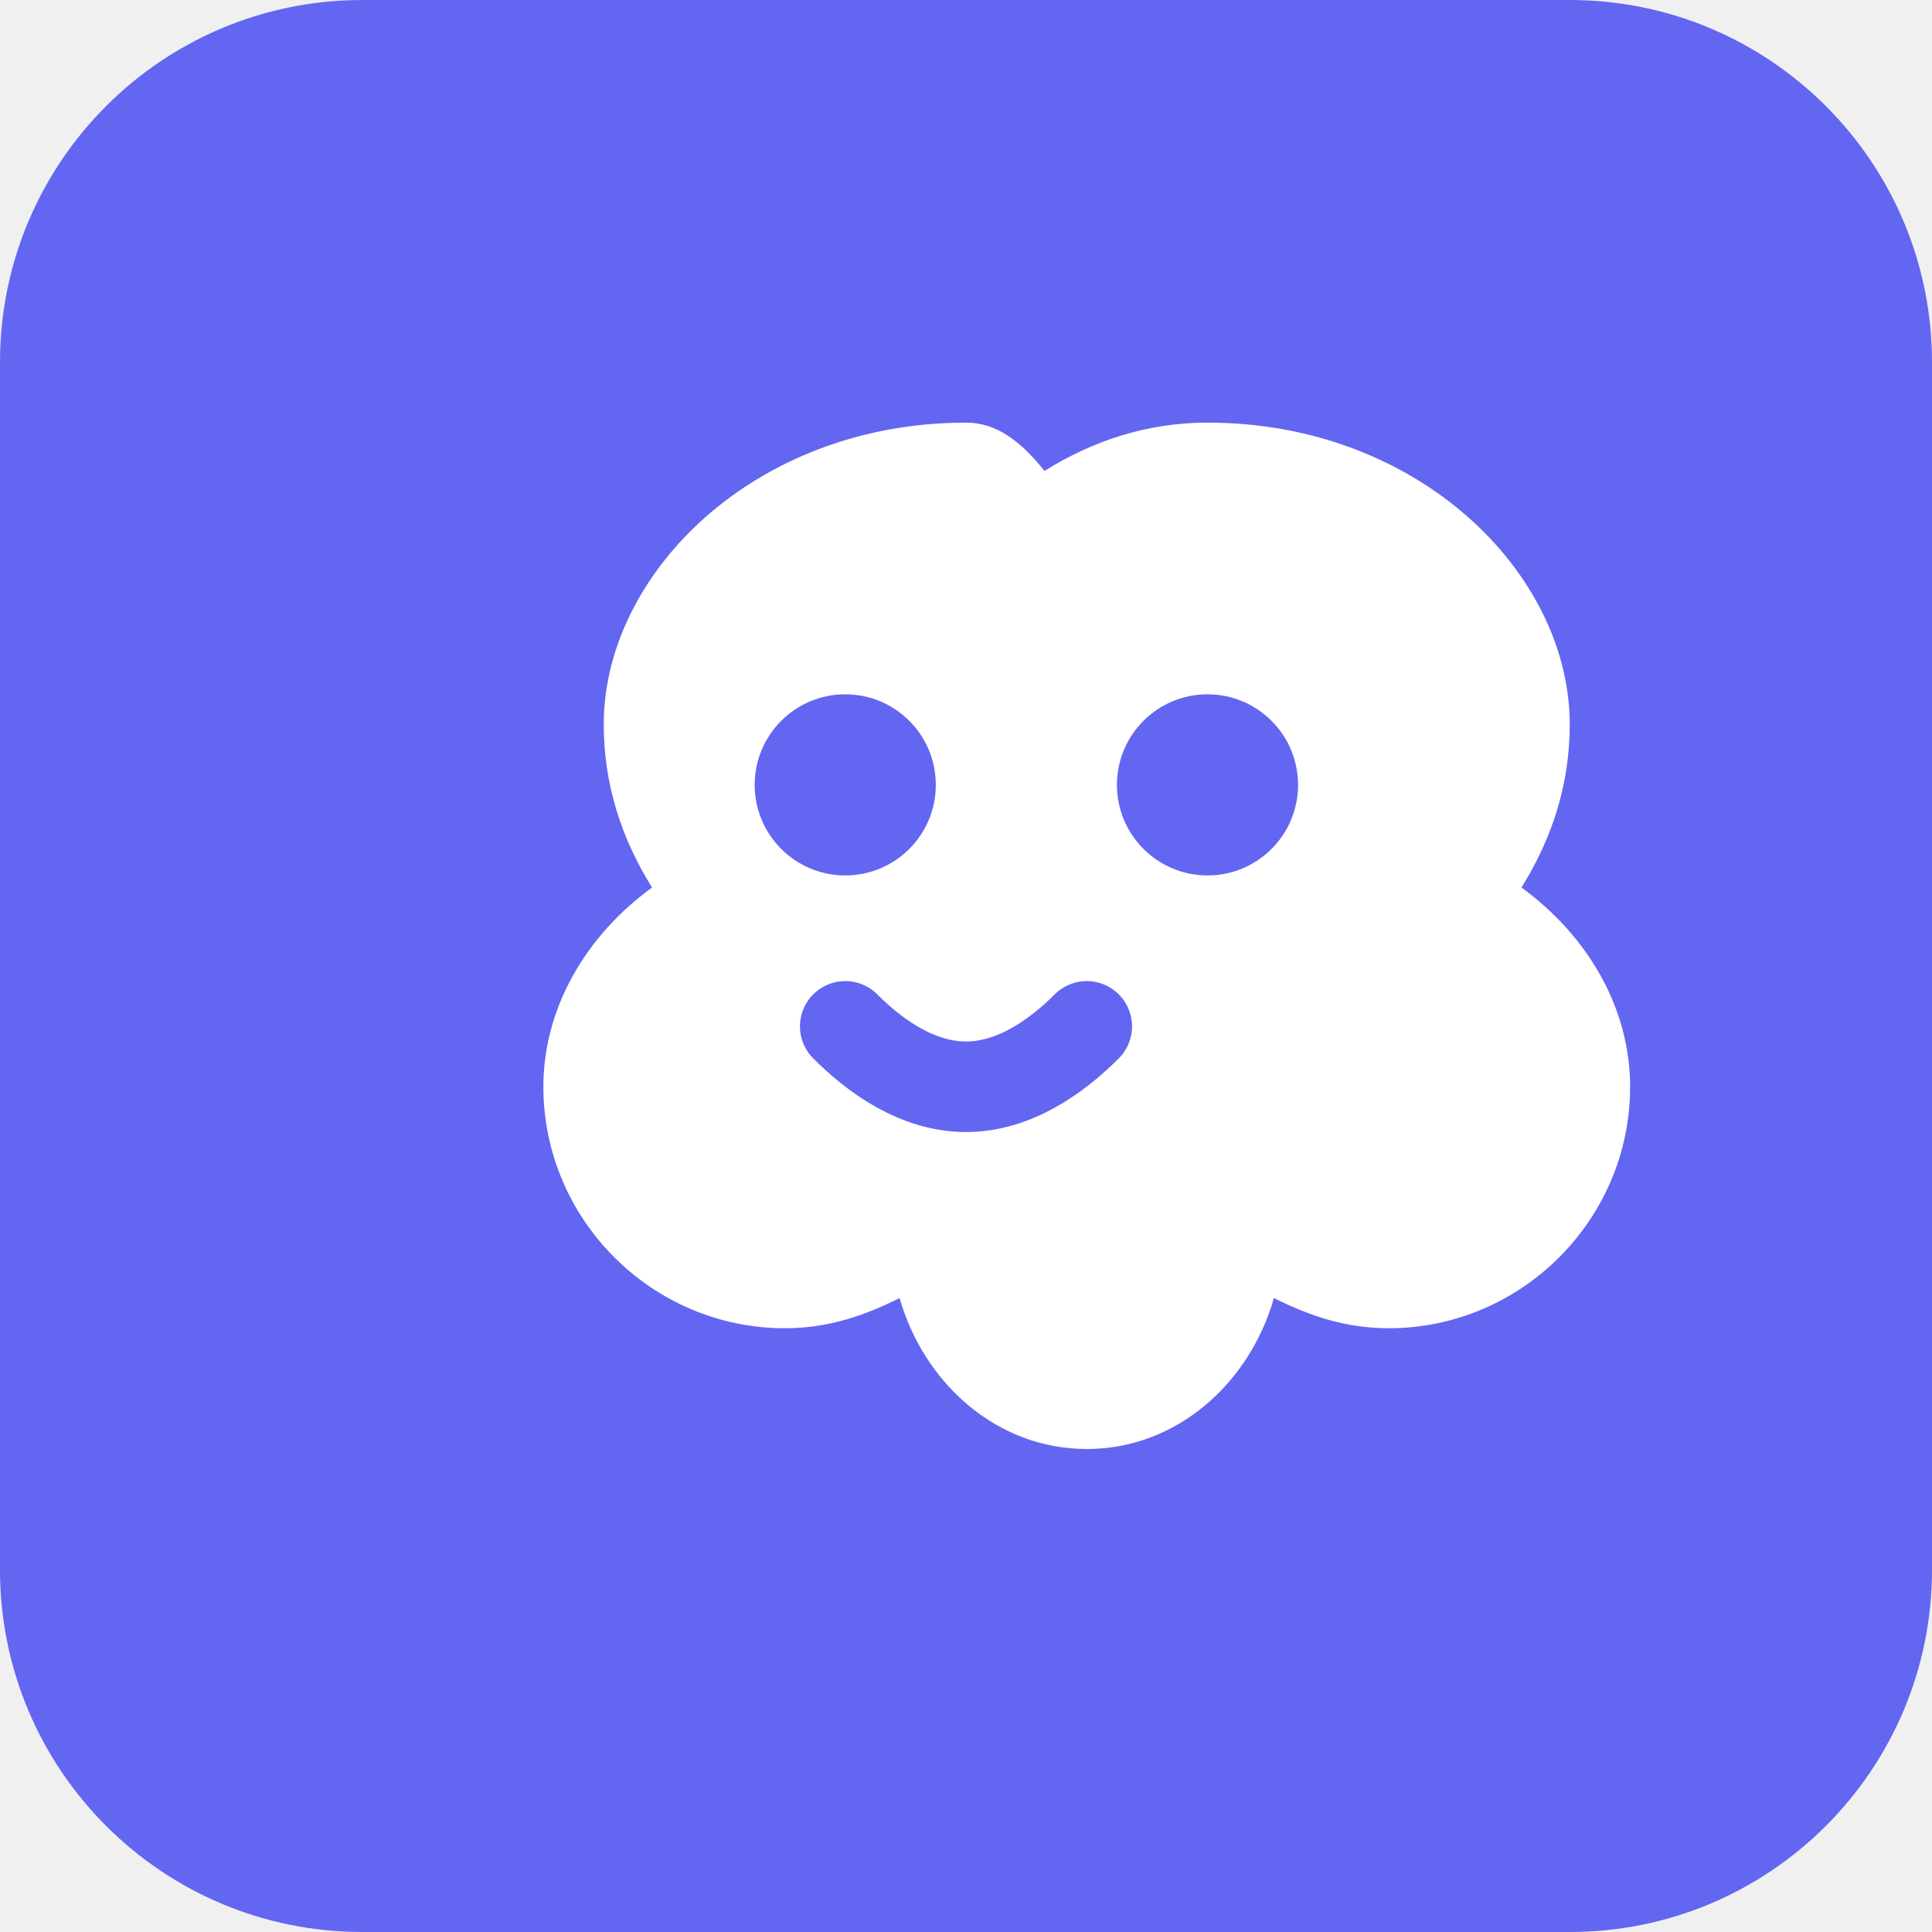
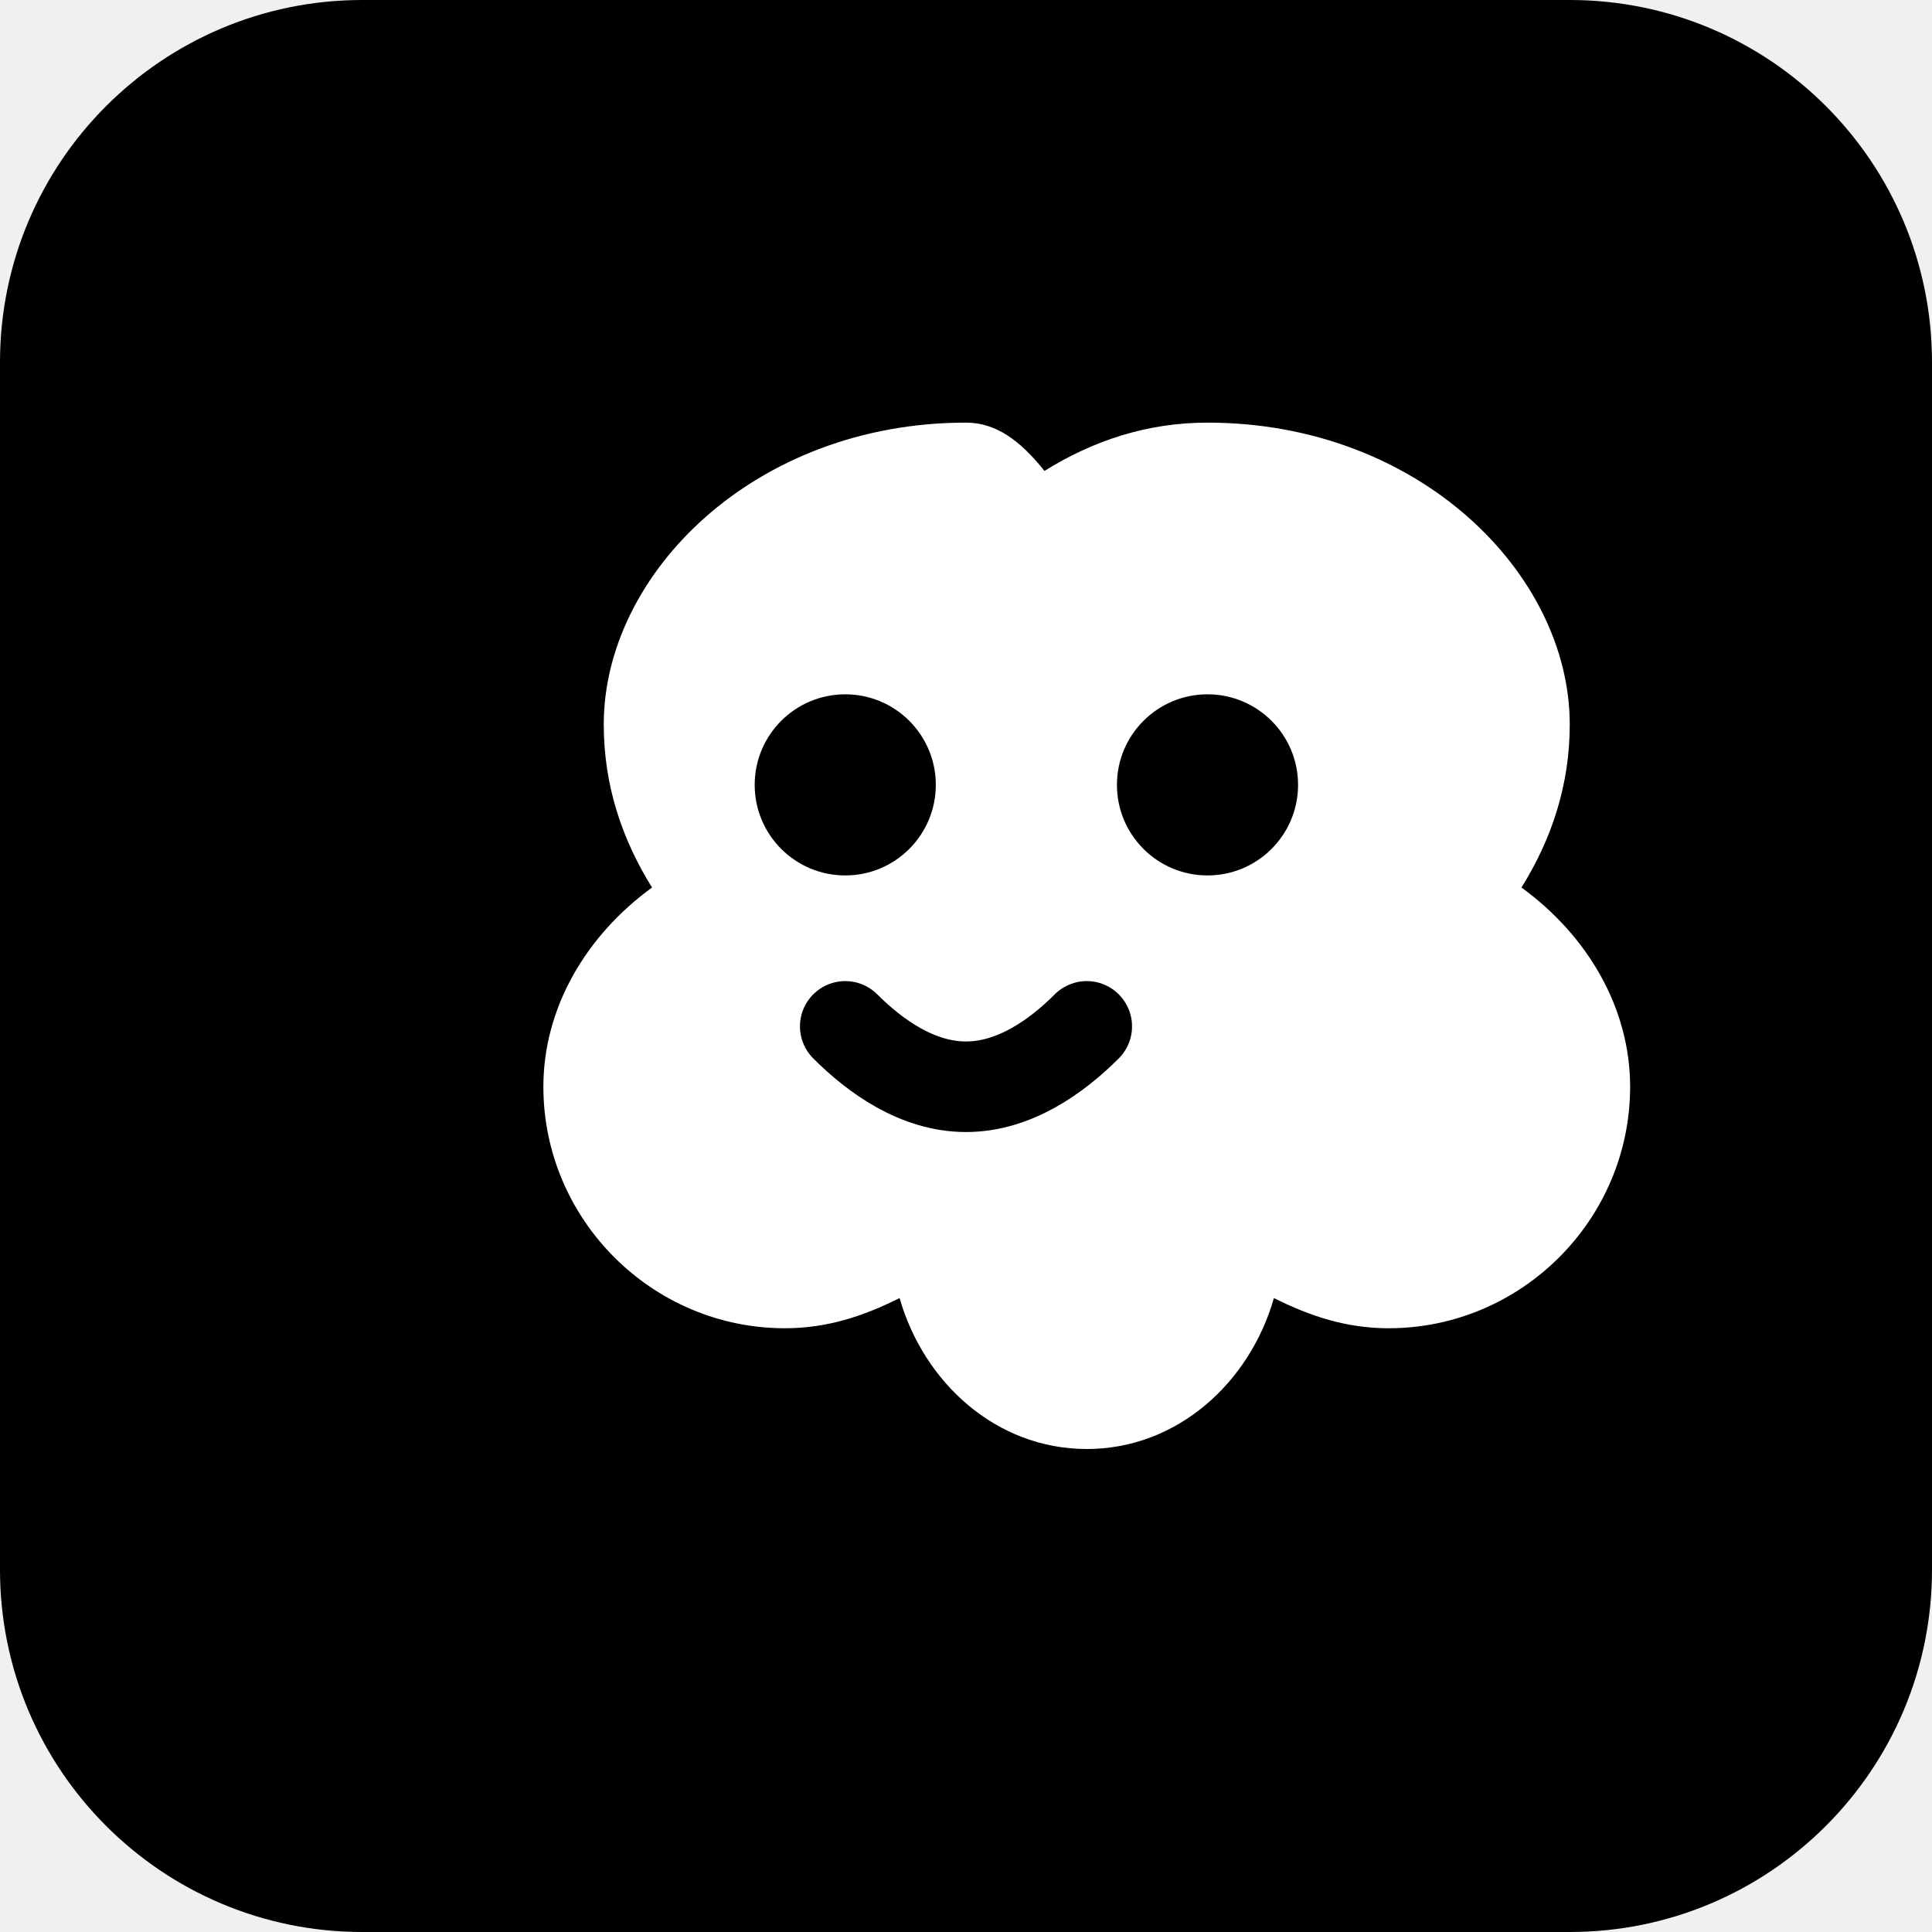
<svg xmlns="http://www.w3.org/2000/svg" width="32" height="32" viewBox="0 0 32 32" fill="none">
-   <rect width="32" height="32" rx="6" fill="#6366f1" />
+   <rect width="32" height="32" rx="6" fill="#000000" />
  <path d="M16 7C12.5 7 10 9.5 10 12C10 13 10.3 13.9 10.8 14.7C9.7 15.5 9 16.7 9 18C9 20.2 10.8 22 13 22C13.7 22 14.3 21.8 14.9 21.5C15.3 22.9 16.5 24 18 24C19.5 24 20.7 22.9 21.1 21.5C21.7 21.8 22.3 22 23 22C25.2 22 27 20.2 27 18C27 16.7 26.3 15.5 25.2 14.7C25.7 13.9 26 13 26 12C26 9.5 23.5 7 20 7C19 7 18.1 7.3 17.3 7.8C16.9 7.3 16.5 7 16 7Z" fill="white" />
-   <circle cx="14" cy="13" r="1.5" fill="#6366f1" />
-   <circle cx="20" cy="13" r="1.5" fill="#6366f1" />
-   <path d="M14 17C14.5 17.5 15.2 18 16 18C16.8 18 17.5 17.5 18 17" stroke="#6366f1" stroke-width="1.5" stroke-linecap="round" />
+   <circle cx="14" cy="13" r="1.5" fill="#000000" />
+   <circle cx="20" cy="13" r="1.5" fill="#000000" />
+   <path d="M14 17C14.5 17.5 15.2 18 16 18C16.8 18 17.5 17.5 18 17" stroke="#000000" stroke-width="1.5" stroke-linecap="round" />
</svg>
